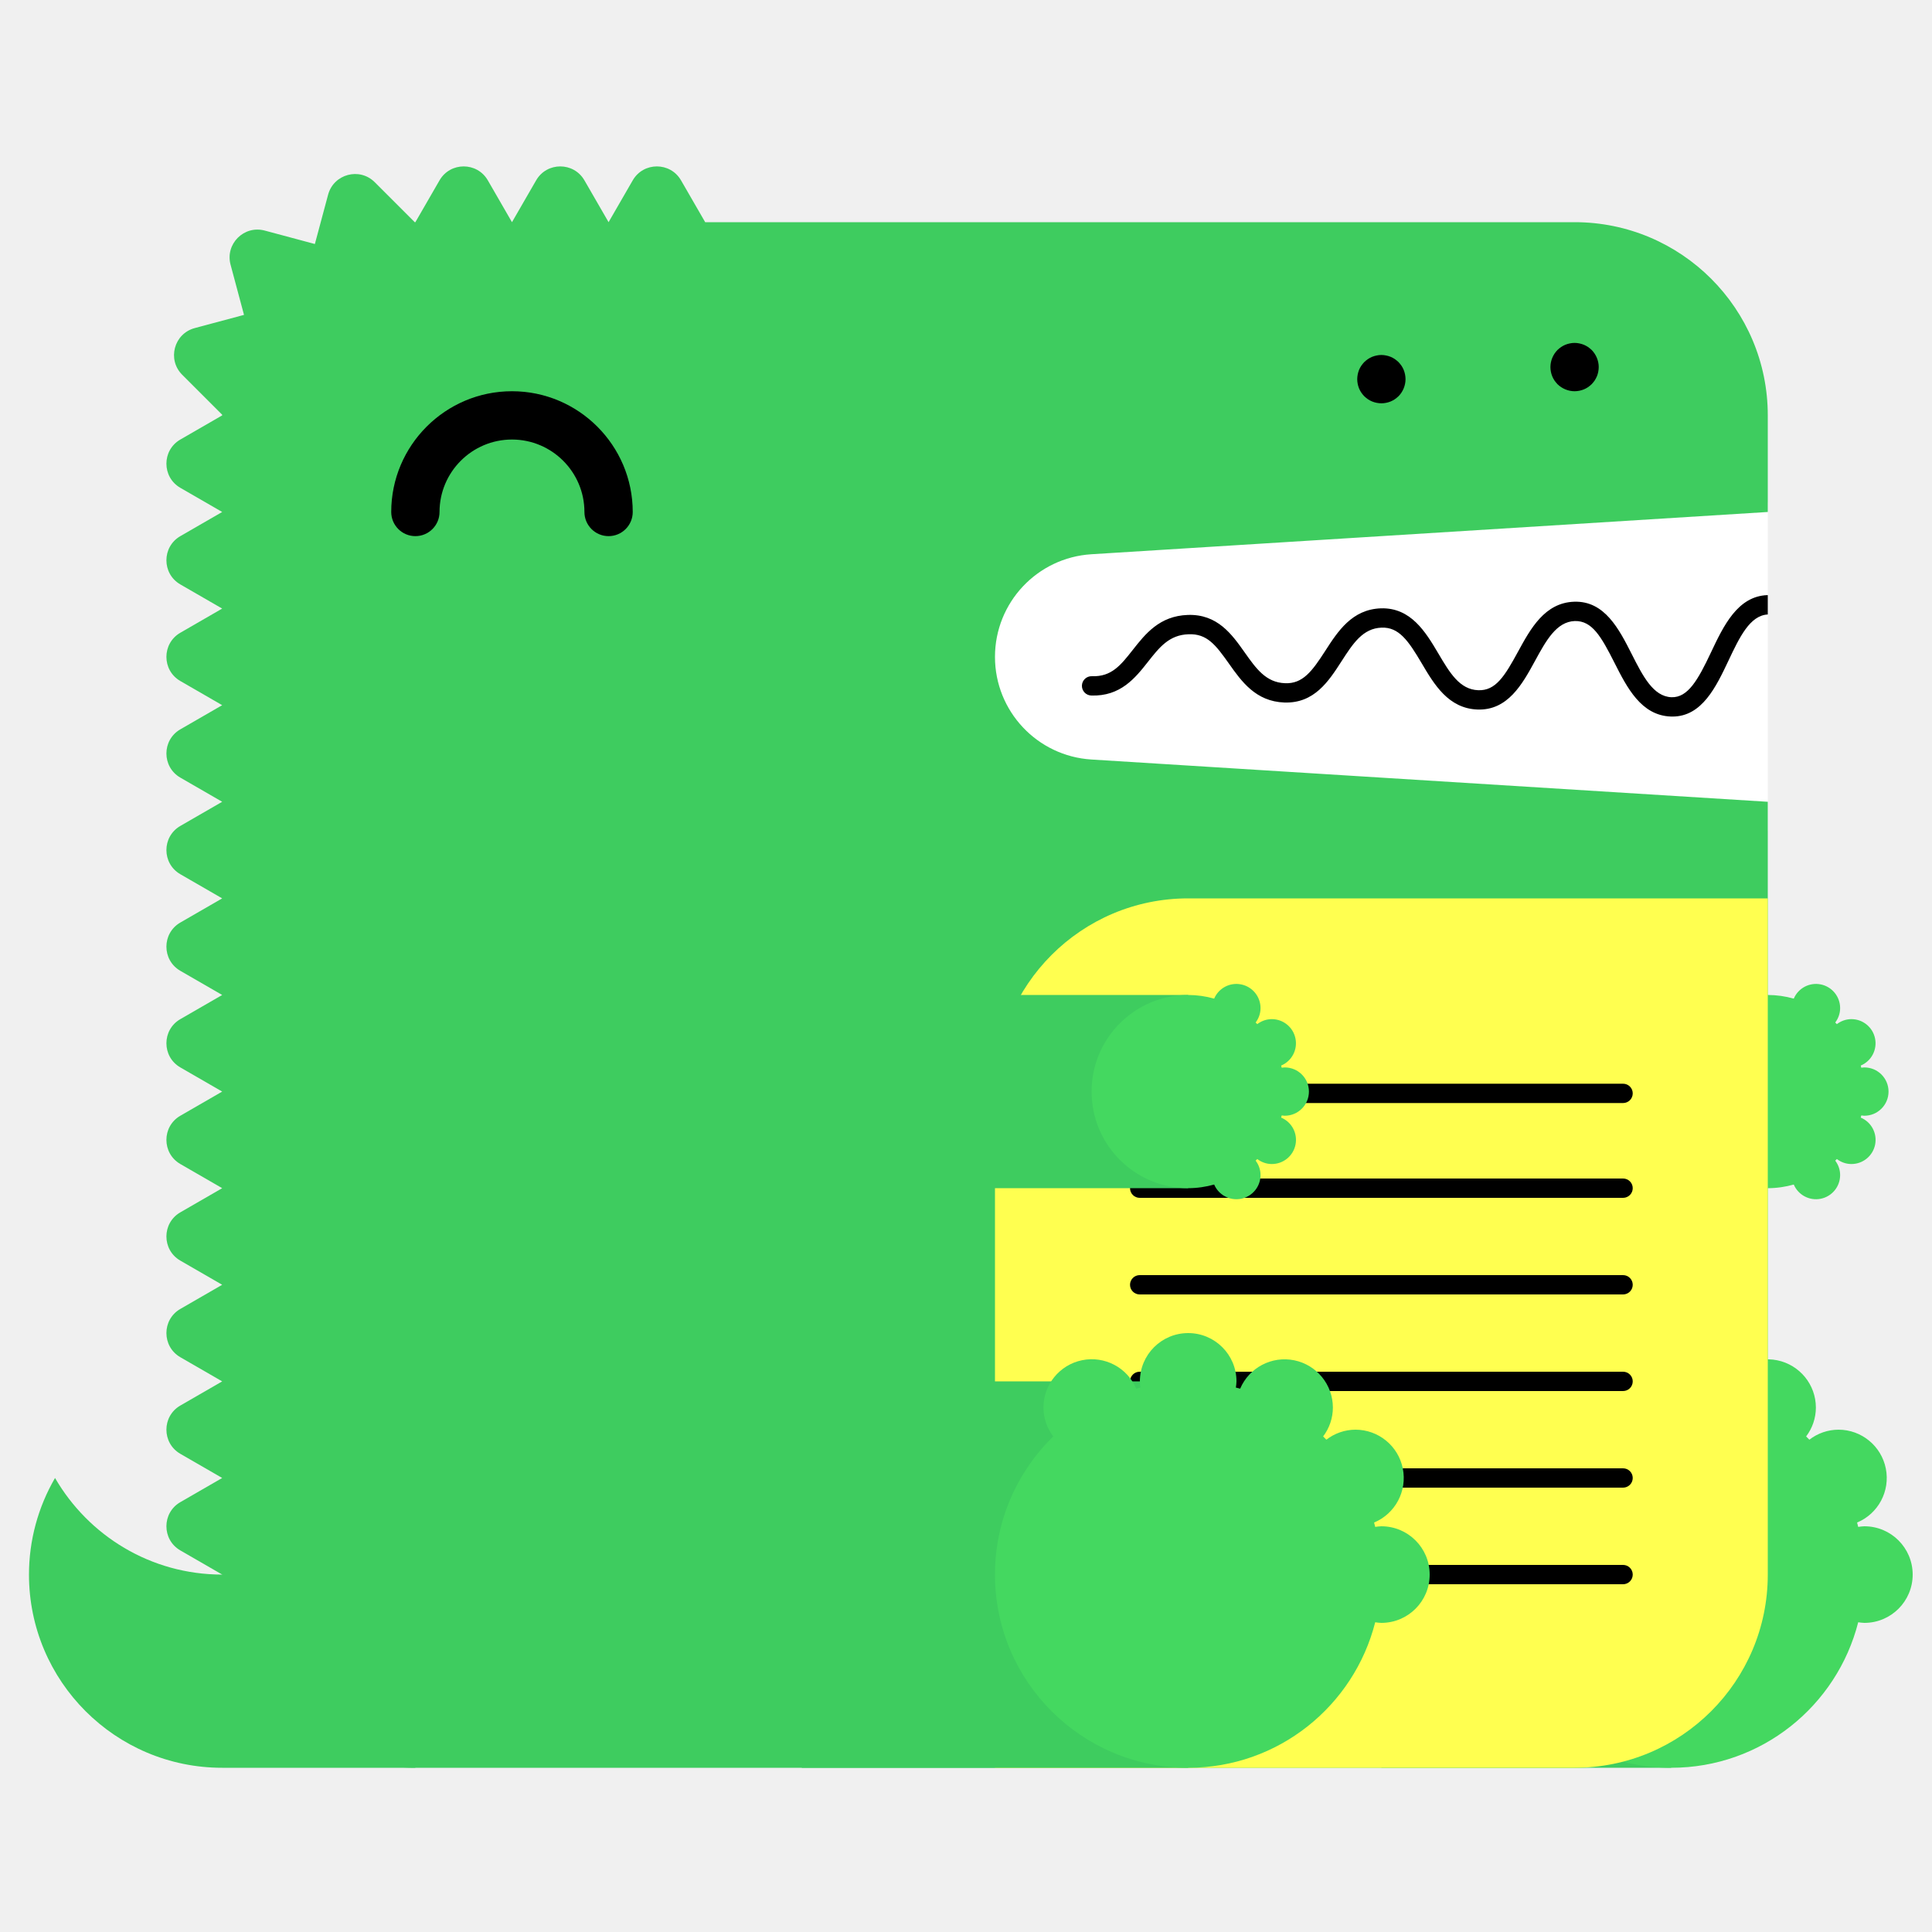
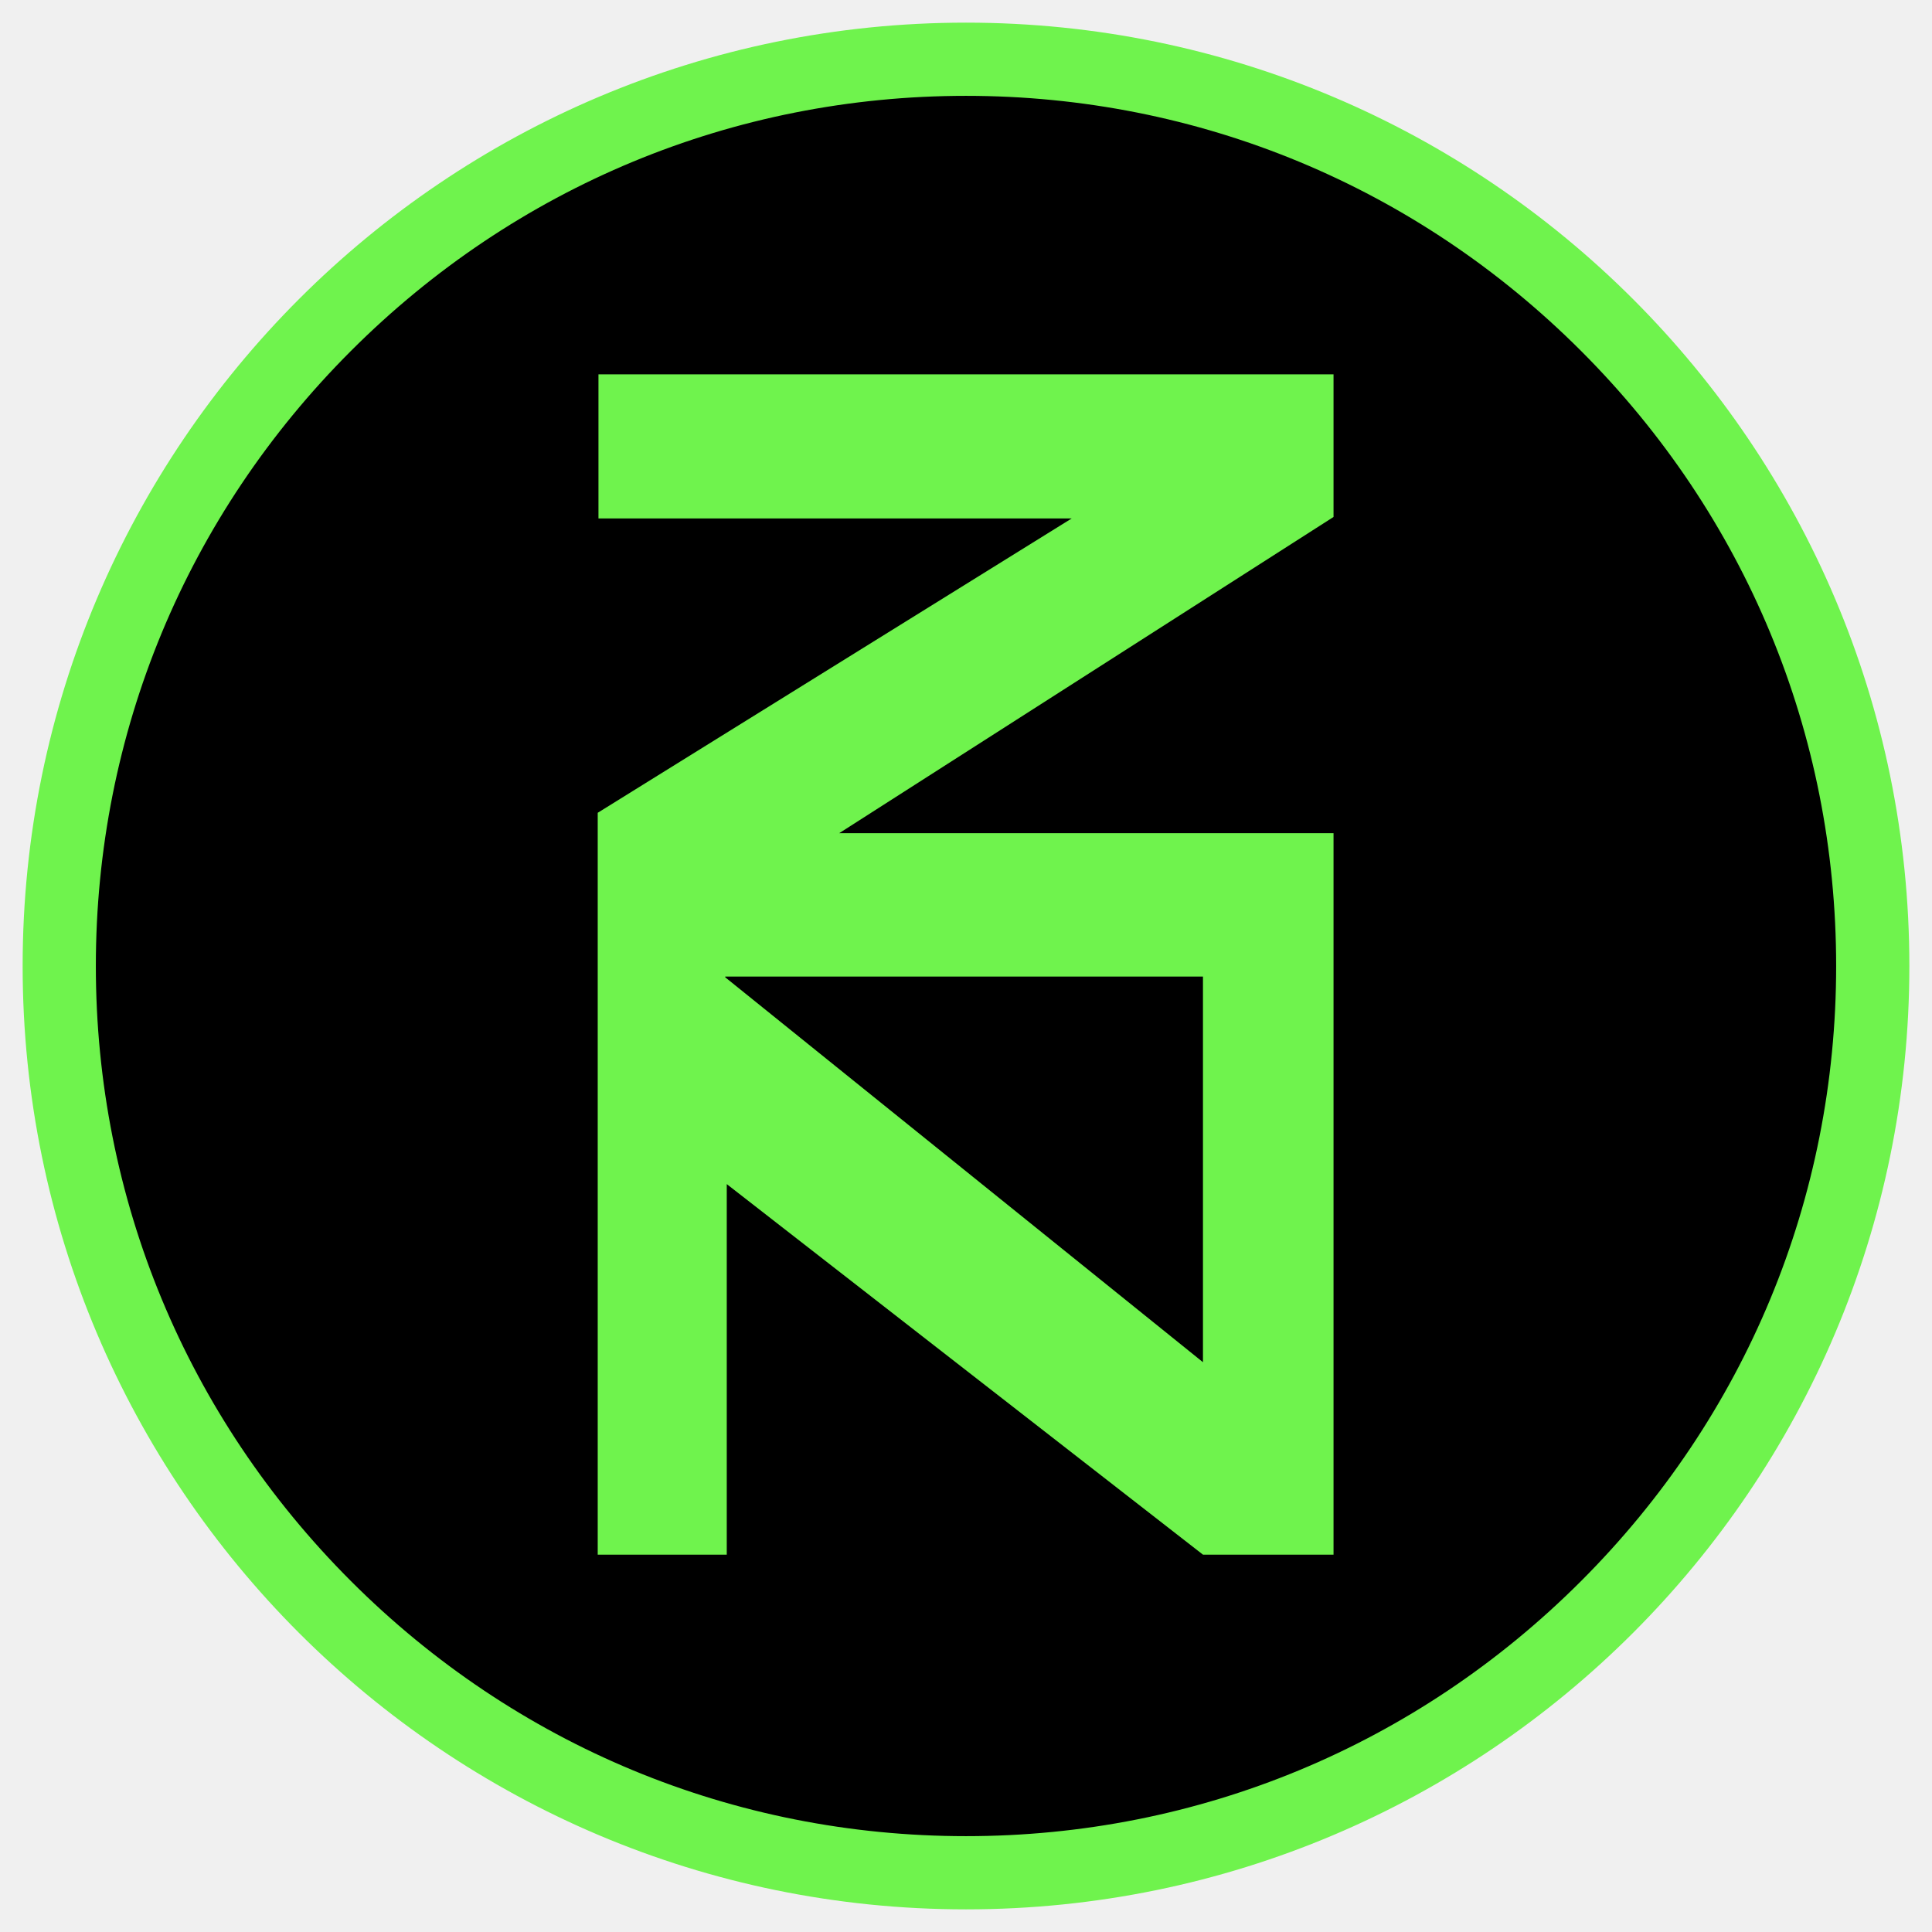
- <svg xmlns="http://www.w3.org/2000/svg" width="200" height="200" viewBox="0 0 200 200">
-   <g fill="none" fill-rule="evenodd">
-     <path fill="#FFF" d="M99 52h84v34H99z" />
-     <path d="M23 163c-7.398 0-13.843-4.027-17.303-10A19.886 19.886 0 0 0 3 163c0 11.046 8.954 20 20 20h20v-20H23z" fill="#3ECC5F" />
-     <path d="M112.98 57.376L183 53V43c0-11.046-8.954-20-20-20H73l-2.5-4.33c-1.112-1.925-3.889-1.925-5 0L63 23l-2.5-4.33c-1.111-1.925-3.889-1.925-5 0L53 23l-2.5-4.33c-1.111-1.925-3.889-1.925-5 0L43 23c-.022 0-.042.003-.065.003l-4.142-4.141c-1.57-1.571-4.252-.853-4.828 1.294l-1.369 5.104-5.192-1.392c-2.148-.575-4.111 1.389-3.535 3.536l1.39 5.193-5.102 1.367c-2.148.576-2.867 3.259-1.296 4.83l4.142 4.142c0 .021-.003.042-.003.064l-4.33 2.5c-1.925 1.111-1.925 3.889 0 5L23 53l-4.33 2.5c-1.925 1.111-1.925 3.889 0 5L23 63l-4.33 2.5c-1.925 1.111-1.925 3.889 0 5L23 73l-4.33 2.5c-1.925 1.111-1.925 3.889 0 5L23 83l-4.33 2.5c-1.925 1.111-1.925 3.889 0 5L23 93l-4.33 2.5c-1.925 1.111-1.925 3.889 0 5L23 103l-4.33 2.5c-1.925 1.111-1.925 3.889 0 5L23 113l-4.33 2.5c-1.925 1.111-1.925 3.889 0 5L23 123l-4.33 2.5c-1.925 1.111-1.925 3.889 0 5L23 133l-4.33 2.5c-1.925 1.111-1.925 3.889 0 5L23 143l-4.33 2.5c-1.925 1.111-1.925 3.889 0 5L23 153l-4.33 2.5c-1.925 1.111-1.925 3.889 0 5L23 163c0 11.046 8.954 20 20 20h120c11.046 0 20-8.954 20-20V83l-70.02-4.376A10.645 10.645 0 0 1 103 68c0-5.621 4.37-10.273 9.98-10.624" fill="#3ECC5F" />
-     <path fill="#3ECC5F" d="M143 183h30v-40h-30z" />
-     <path d="M193 158c-.219 0-.428.037-.639.064-.038-.15-.074-.301-.116-.451A5 5 0 0 0 190.32 148a4.96 4.96 0 0 0-3.016 1.036 26.531 26.531 0 0 0-.335-.336 4.955 4.955 0 0 0 1.011-2.987 5 5 0 0 0-9.599-1.959c-.148-.042-.297-.077-.445-.115.027-.211.064-.42.064-.639a5 5 0 0 0-5-5 5 5 0 0 0-5 5c0 .219.037.428.064.639-.148.038-.297.073-.445.115a4.998 4.998 0 0 0-9.599 1.959c0 1.125.384 2.151 1.011 2.987-3.717 3.632-6.031 8.693-6.031 14.3 0 11.046 8.954 20 20 20 9.339 0 17.16-6.41 19.361-15.064.211.027.42.064.639.064a5 5 0 0 0 5-5 5 5 0 0 0-5-5" fill="#44D860" />
-     <path fill="#3ECC5F" d="M153 123h30v-20h-30z" />
-     <path d="M193 115.5a2.5 2.5 0 1 0 0-5c-.109 0-.214.019-.319.032-.02-.075-.037-.15-.058-.225a2.501 2.501 0 0 0-.963-4.807c-.569 0-1.088.197-1.508.518a6.653 6.653 0 0 0-.168-.168c.314-.417.506-.931.506-1.494a2.5 2.5 0 0 0-4.8-.979A9.987 9.987 0 0 0 183 103c-5.522 0-10 4.478-10 10s4.478 10 10 10c.934 0 1.833-.138 2.69-.377a2.5 2.5 0 0 0 4.8-.979c0-.563-.192-1.077-.506-1.494.057-.055.113-.111.168-.168.42.321.939.518 1.508.518a2.5 2.5 0 0 0 .963-4.807c.021-.074.038-.15.058-.225.105.013.21.032.319.032" fill="#44D860" />
-     <path d="M63 55.5a2.5 2.5 0 0 1-2.5-2.5c0-4.136-3.364-7.5-7.5-7.5s-7.5 3.364-7.5 7.5a2.5 2.5 0 1 1-5 0c0-6.893 5.607-12.5 12.5-12.5S65.5 46.107 65.5 53a2.5 2.5 0 0 1-2.5 2.5" fill="#000" />
-     <path d="M103 183h60c11.046 0 20-8.954 20-20V93h-60c-11.046 0-20 8.954-20 20v70z" fill="#FFFF50" />
-     <path d="M168.02 124h-50.04a1 1 0 1 1 0-2h50.04a1 1 0 1 1 0 2m0 20h-50.04a1 1 0 1 1 0-2h50.04a1 1 0 1 1 0 2m0 20h-50.04a1 1 0 1 1 0-2h50.04a1 1 0 1 1 0 2m0-49.814h-50.04a1 1 0 1 1 0-2h50.04a1 1 0 1 1 0 2m0 19.814h-50.04a1 1 0 1 1 0-2h50.04a1 1 0 1 1 0 2m0 20h-50.04a1 1 0 1 1 0-2h50.04a1 1 0 1 1 0 2M183 61.611c-.012 0-.022-.006-.034-.005-3.09.105-4.552 3.196-5.842 5.923-1.346 2.85-2.387 4.703-4.093 4.647-1.889-.068-2.969-2.202-4.113-4.46-1.314-2.594-2.814-5.536-5.963-5.426-3.046.104-4.513 2.794-5.807 5.167-1.377 2.528-2.314 4.065-4.121 3.994-1.927-.07-2.951-1.805-4.136-3.813-1.321-2.236-2.848-4.75-5.936-4.664-2.994.103-4.465 2.385-5.763 4.4-1.373 2.13-2.335 3.428-4.165 3.351-1.973-.07-2.992-1.51-4.171-3.177-1.324-1.873-2.816-3.993-5.895-3.89-2.928.1-4.399 1.97-5.696 3.618-1.232 1.564-2.194 2.802-4.229 2.724a1 1 0 0 0-.072 2c3.017.101 4.545-1.8 5.872-3.487 1.177-1.496 2.193-2.787 4.193-2.855 1.926-.082 2.829 1.115 4.195 3.045 1.297 1.834 2.769 3.914 5.731 4.021 3.103.104 4.596-2.215 5.918-4.267 1.182-1.834 2.202-3.417 4.15-3.484 1.793-.067 2.769 1.35 4.145 3.681 1.297 2.197 2.766 4.686 5.787 4.796 3.125.108 4.634-2.62 5.949-5.035 1.139-2.088 2.214-4.06 4.119-4.126 1.793-.042 2.728 1.595 4.111 4.33 1.292 2.553 2.757 5.445 5.825 5.556l.169.003c3.064 0 4.518-3.075 5.805-5.794 1.139-2.41 2.217-4.68 4.067-4.773v-2z" fill="#000" />
-     <path fill="#3ECC5F" d="M83 183h40v-40H83z" />
-     <path d="M143 158c-.219 0-.428.037-.639.064-.038-.15-.074-.301-.116-.451A5 5 0 0 0 140.32 148a4.96 4.96 0 0 0-3.016 1.036 26.531 26.531 0 0 0-.335-.336 4.955 4.955 0 0 0 1.011-2.987 5 5 0 0 0-9.599-1.959c-.148-.042-.297-.077-.445-.115.027-.211.064-.42.064-.639a5 5 0 0 0-5-5 5 5 0 0 0-5 5c0 .219.037.428.064.639-.148.038-.297.073-.445.115a4.998 4.998 0 0 0-9.599 1.959c0 1.125.384 2.151 1.011 2.987-3.717 3.632-6.031 8.693-6.031 14.3 0 11.046 8.954 20 20 20 9.339 0 17.16-6.41 19.361-15.064.211.027.42.064.639.064a5 5 0 0 0 5-5 5 5 0 0 0-5-5" fill="#44D860" />
-     <path fill="#3ECC5F" d="M83 123h40v-20H83z" />
-     <path d="M133 115.5a2.5 2.5 0 1 0 0-5c-.109 0-.214.019-.319.032-.02-.075-.037-.15-.058-.225a2.501 2.501 0 0 0-.963-4.807c-.569 0-1.088.197-1.508.518a6.653 6.653 0 0 0-.168-.168c.314-.417.506-.931.506-1.494a2.5 2.5 0 0 0-4.8-.979A9.987 9.987 0 0 0 123 103c-5.522 0-10 4.478-10 10s4.478 10 10 10c.934 0 1.833-.138 2.69-.377a2.5 2.5 0 0 0 4.8-.979c0-.563-.192-1.077-.506-1.494.057-.055.113-.111.168-.168.42.321.939.518 1.508.518a2.5 2.5 0 0 0 .963-4.807c.021-.074.038-.15.058-.225.105.013.21.032.319.032" fill="#44D860" />
-     <path d="M143 41.75c-.16 0-.33-.02-.49-.05a2.52 2.52 0 0 1-.47-.14c-.15-.06-.29-.14-.431-.23-.13-.09-.259-.2-.38-.31-.109-.12-.219-.24-.309-.38s-.17-.28-.231-.43a2.619 2.619 0 0 1-.189-.96c0-.16.02-.33.05-.49.03-.16.08-.31.139-.47.061-.15.141-.29.231-.43.09-.13.2-.26.309-.38.121-.11.25-.22.38-.31.141-.09.281-.17.431-.23.149-.06.31-.11.47-.14.32-.07.65-.07.98 0 .159.03.32.08.47.14.149.06.29.14.43.23.13.09.259.2.38.31.11.12.22.25.31.38.09.14.17.28.23.43.06.16.11.31.14.47.029.16.05.33.05.49 0 .66-.271 1.31-.73 1.77-.121.11-.25.22-.38.31-.14.09-.281.17-.43.23a2.565 2.565 0 0 1-.96.19m20-1.25c-.66 0-1.3-.27-1.771-.73a3.802 3.802 0 0 1-.309-.38c-.09-.14-.17-.28-.231-.43a2.619 2.619 0 0 1-.189-.96c0-.66.27-1.3.729-1.77.121-.11.25-.22.38-.31.141-.09.281-.17.431-.23.149-.06.31-.11.47-.14.32-.07.66-.07.98 0 .159.03.32.08.47.14.149.06.29.14.43.23.13.09.259.2.38.31.459.47.73 1.11.73 1.77 0 .16-.021.33-.05.49-.03.16-.08.32-.14.47-.07.15-.14.29-.23.43-.09.13-.2.26-.31.38-.121.11-.25.22-.38.31-.14.09-.281.17-.43.23a2.565 2.565 0 0 1-.96.19" fill="#000" />
+ <svg xmlns="http://www.w3.org/2000/svg" version="1.1" x="0px" y="0px" viewBox="0 0 256 256" style="enable-background:new 0 0 256 256;" xml:space="preserve">
+   <style type="text/css">
+ 	.st0{fill:#6FF34D;}
+ </style>
+   <g id="Layer_1">
+     <circle cx="128" cy="128" r="120.1" />
+     <path class="st0" d="M128,12.7c30.8,0,59.7,12,81.5,33.8c21.8,21.8,33.8,50.7,33.8,81.5s-12,59.7-33.8,81.5   c-21.8,21.8-50.7,33.8-81.5,33.8s-59.7-12-81.5-33.8c-21.8-21.8-33.8-50.7-33.8-81.5s12-59.7,33.8-81.5   C68.3,24.7,97.2,12.7,128,12.7 M128,3C59,3,3,59,3,128s56,125,125,125s125-56,125-125S197,3,128,3L128,3z" />
+     <path class="st0" d="M176.7,49.6H79.3v19.1H142l-62.8,39V206h17.1v-49.1l63.1,49.1h17.3v-95.6h-65.5l65.5-41.9L176.7,49.6   L176.7,49.6L176.7,49.6z M159.4,129.4v51.1l-63.3-51v-0.1L159.4,129.4L159.4,129.4z" />
  </g>
+   <g id="Layer_2">
+ </g>
</svg>
